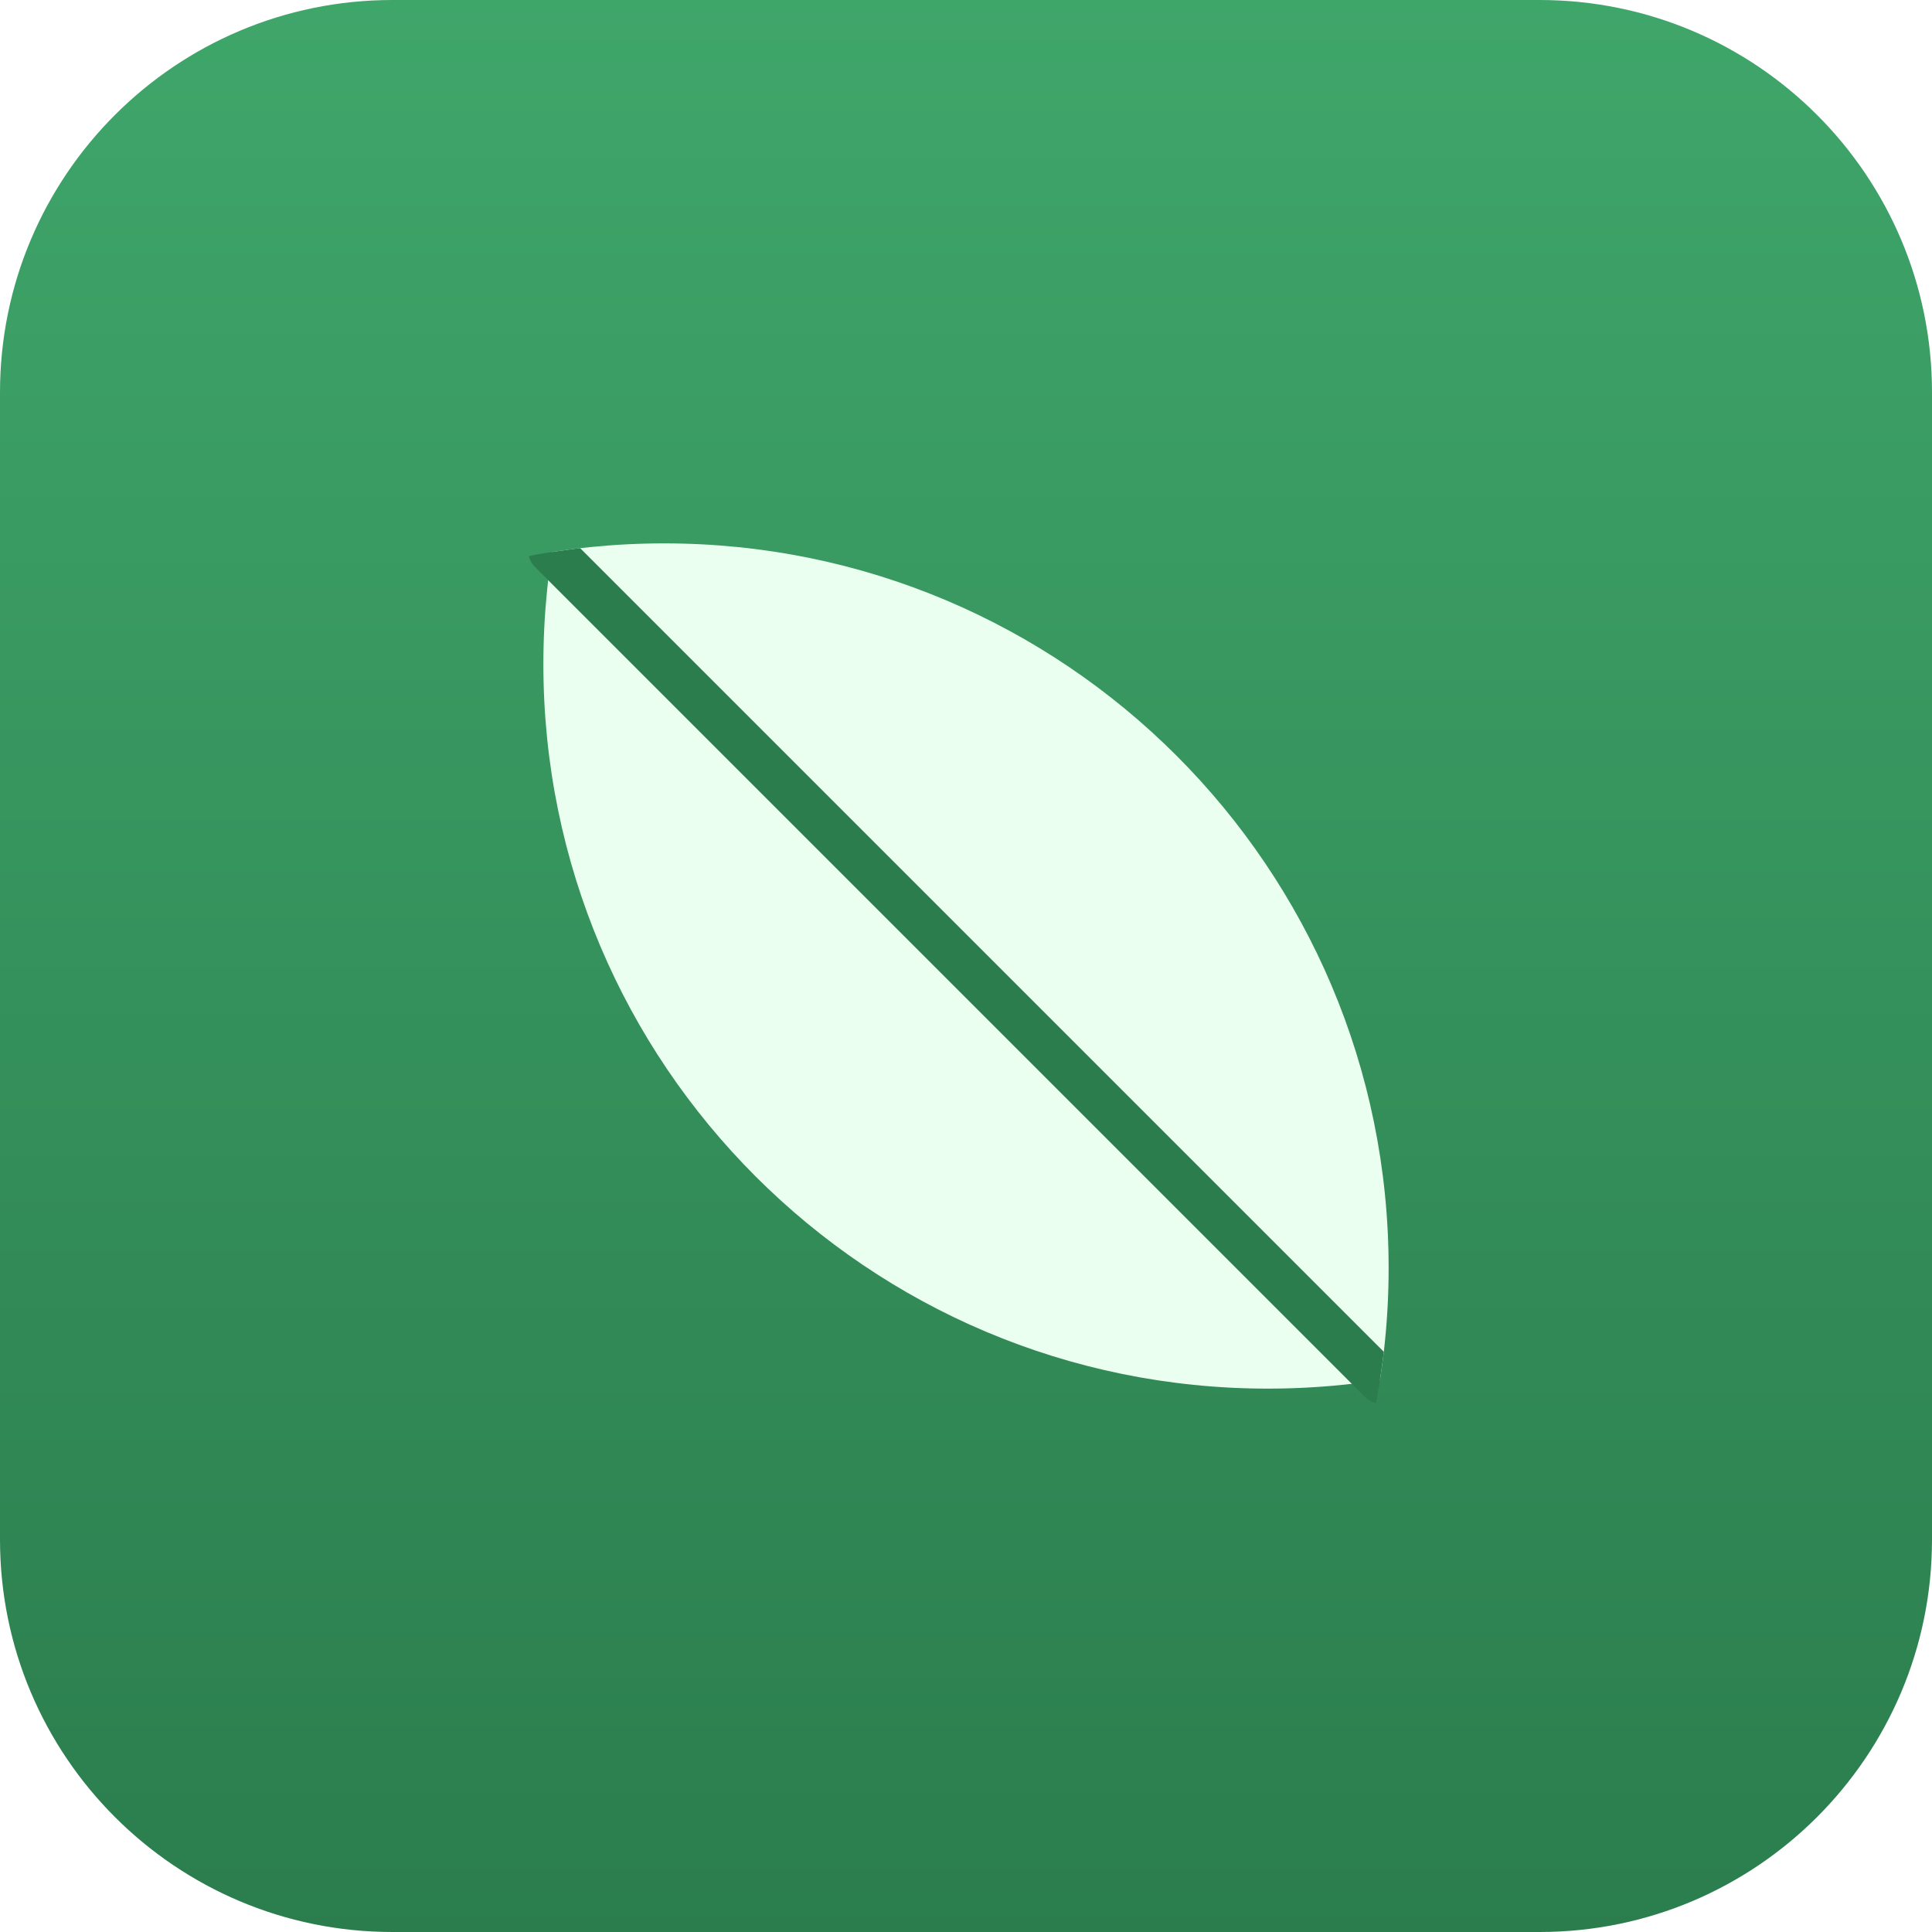
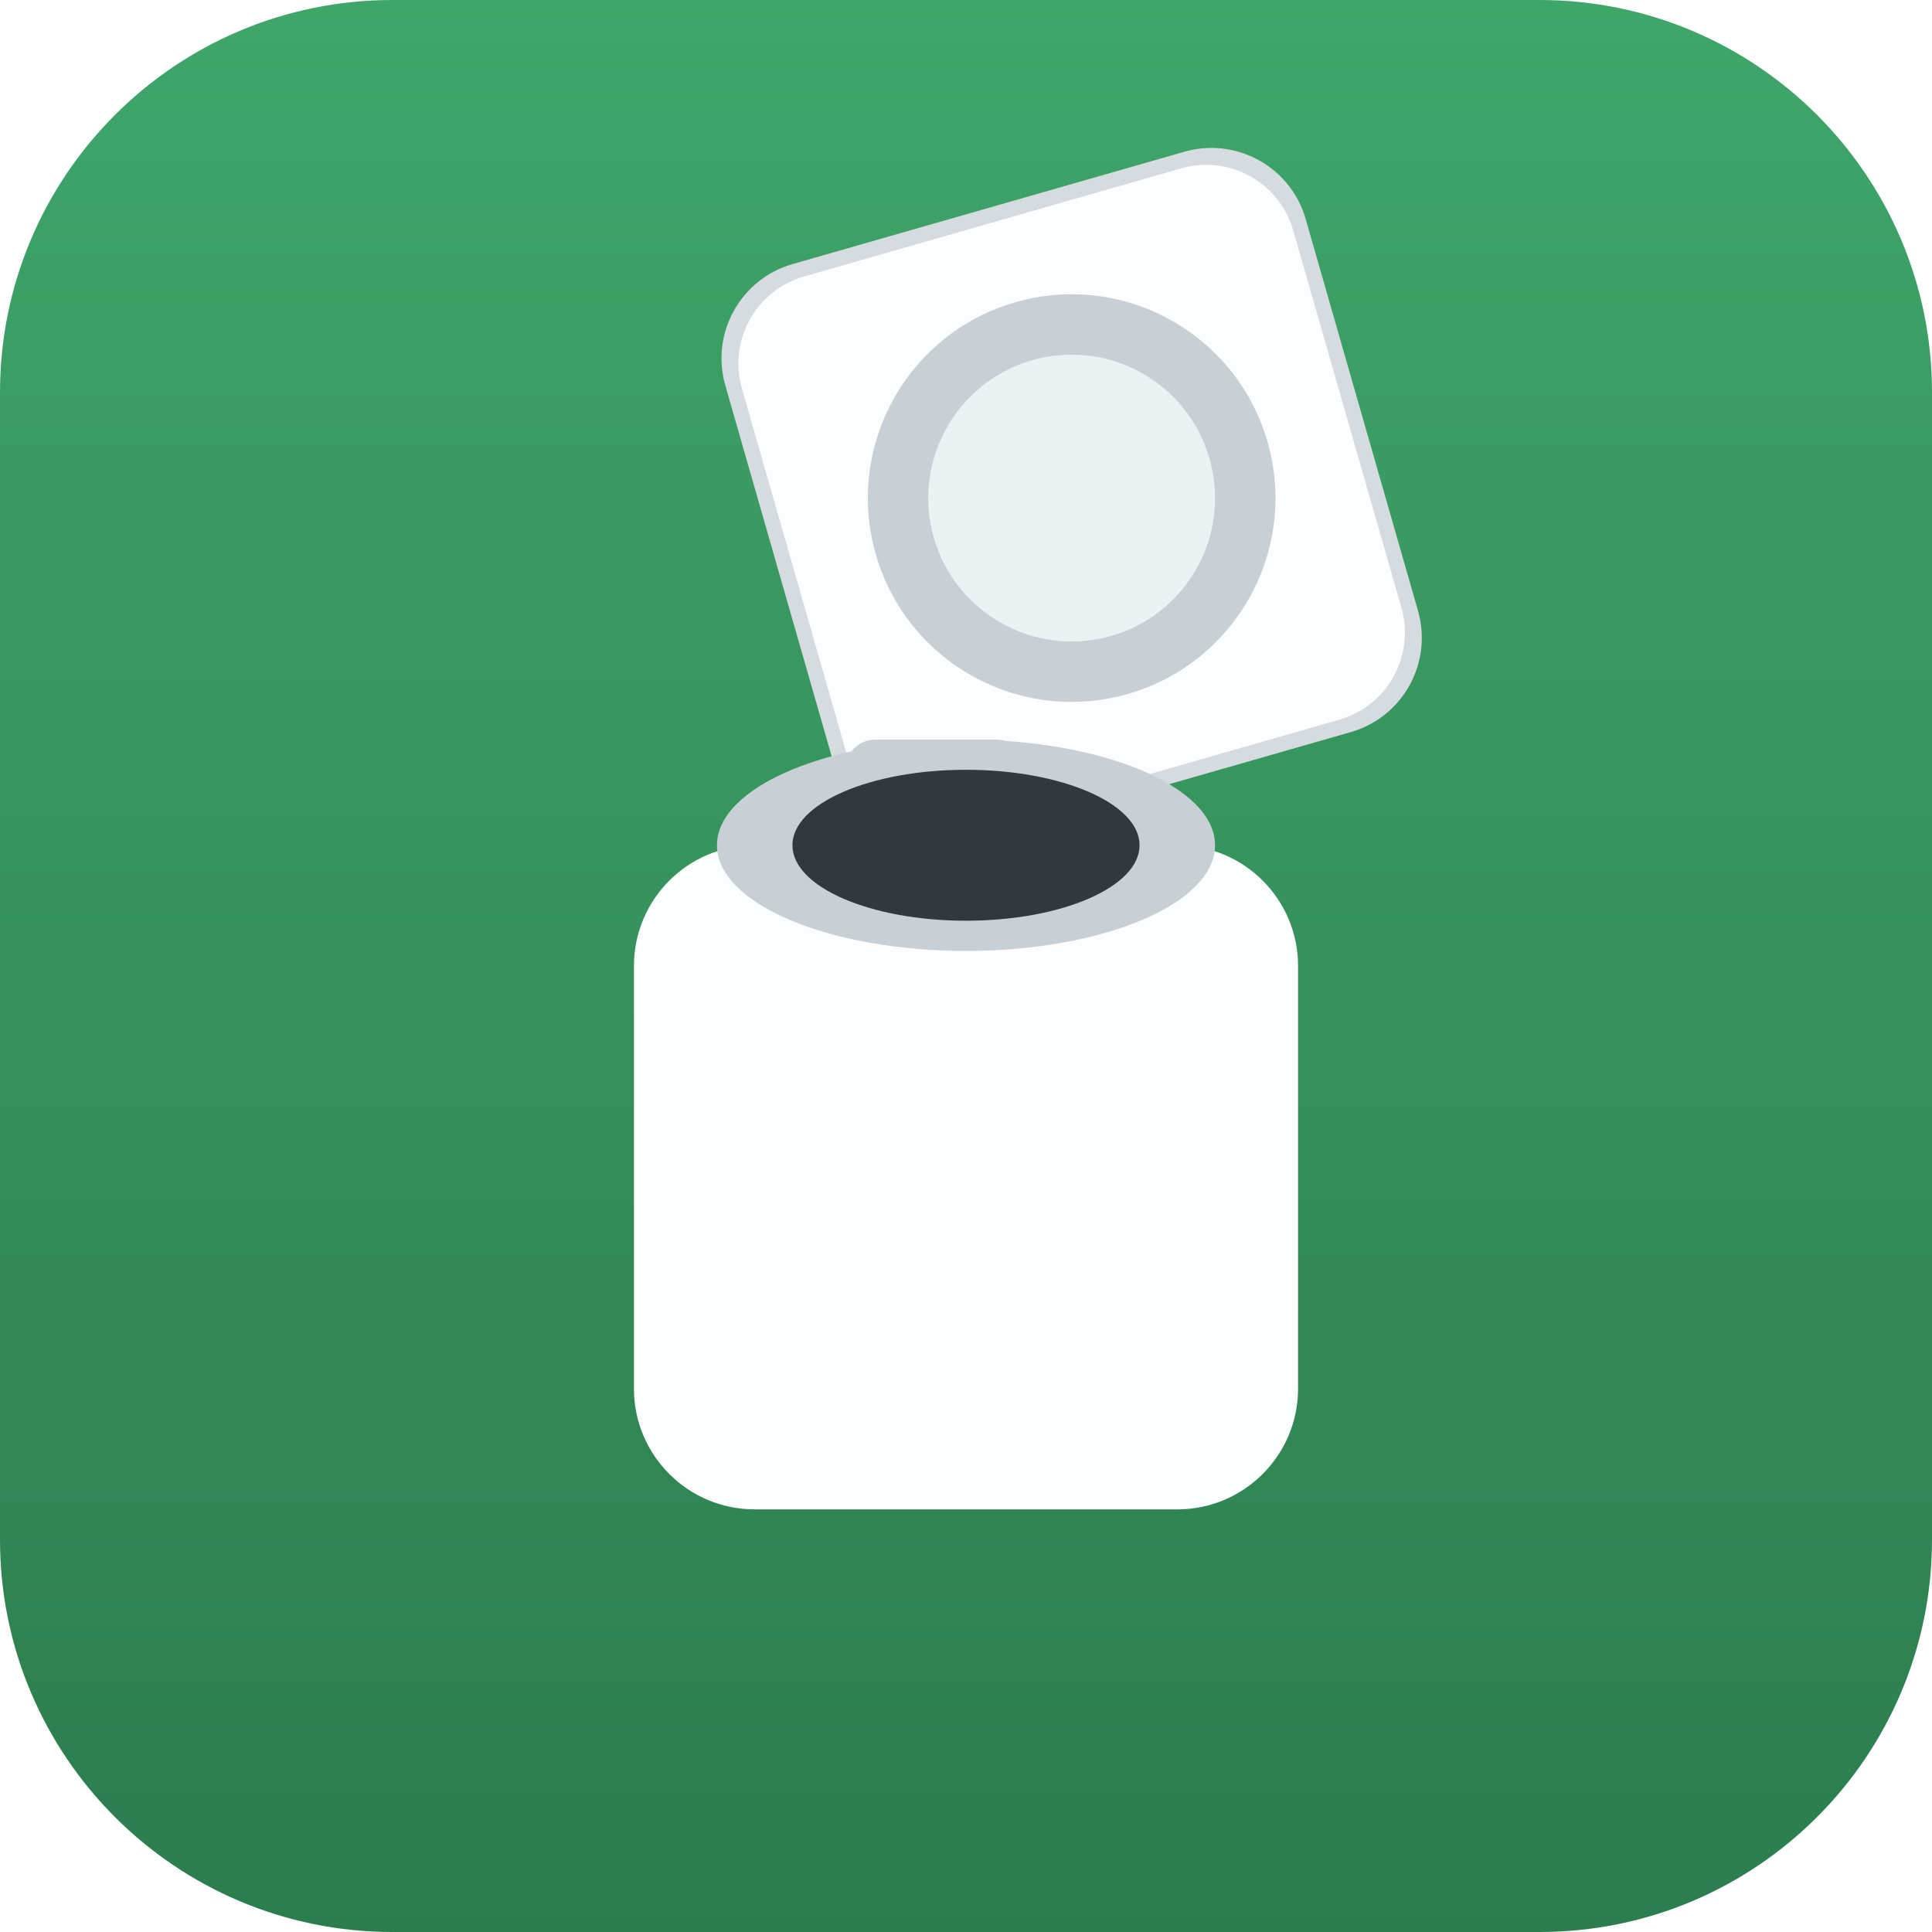
<svg xmlns="http://www.w3.org/2000/svg" viewBox="0 0 256 256" width="256" height="256">
  <defs>
    <linearGradient id="bg" x1="0" y1="0" x2="0" y2="1">
      <stop offset="0" stop-color="#3fa66a" />
      <stop offset="1" stop-color="#2b7d4d" />
    </linearGradient>
-     <clipPath id="leaf">
-       <circle cx="88" cy="168" r="96" />
-     </clipPath>
  </defs>
  <rect x="0" y="0" width="256" height="256" rx="52" fill="url(#bg)" />
-   <g clip-path="url(#leaf)">
-     <circle cx="168" cy="88" r="96" fill="#eafff0" />
-     <line x1="73" y1="73" x2="183" y2="183" stroke="#2b7d4d" stroke-width="6" stroke-linecap="round" />
+   <g transform="rotate(-16 142 66)">
+     <rect x="102" y="26" width="80" height="80" rx="13" fill="#d5dbdf" />
+     <rect x="104" y="28" width="76" height="76" rx="12" fill="#fbfdfe" />
+     <circle cx="142" cy="66" r="27" fill="#c9d0d5" />
+     <circle cx="142" cy="66" r="19" fill="#ecf1f4" />
  </g>
+   <rect x="112" y="98" width="24" height="20" rx="4" fill="#c9d0d5" />
+   <rect x="84" y="112" width="88" height="88" rx="16" fill="#fbfdfe" />
+   <ellipse cx="128" cy="112" rx="33" ry="14" fill="#c9d0d5" />
+   <ellipse cx="128" cy="112" rx="23" ry="10" fill="#33383d" />
</svg>
